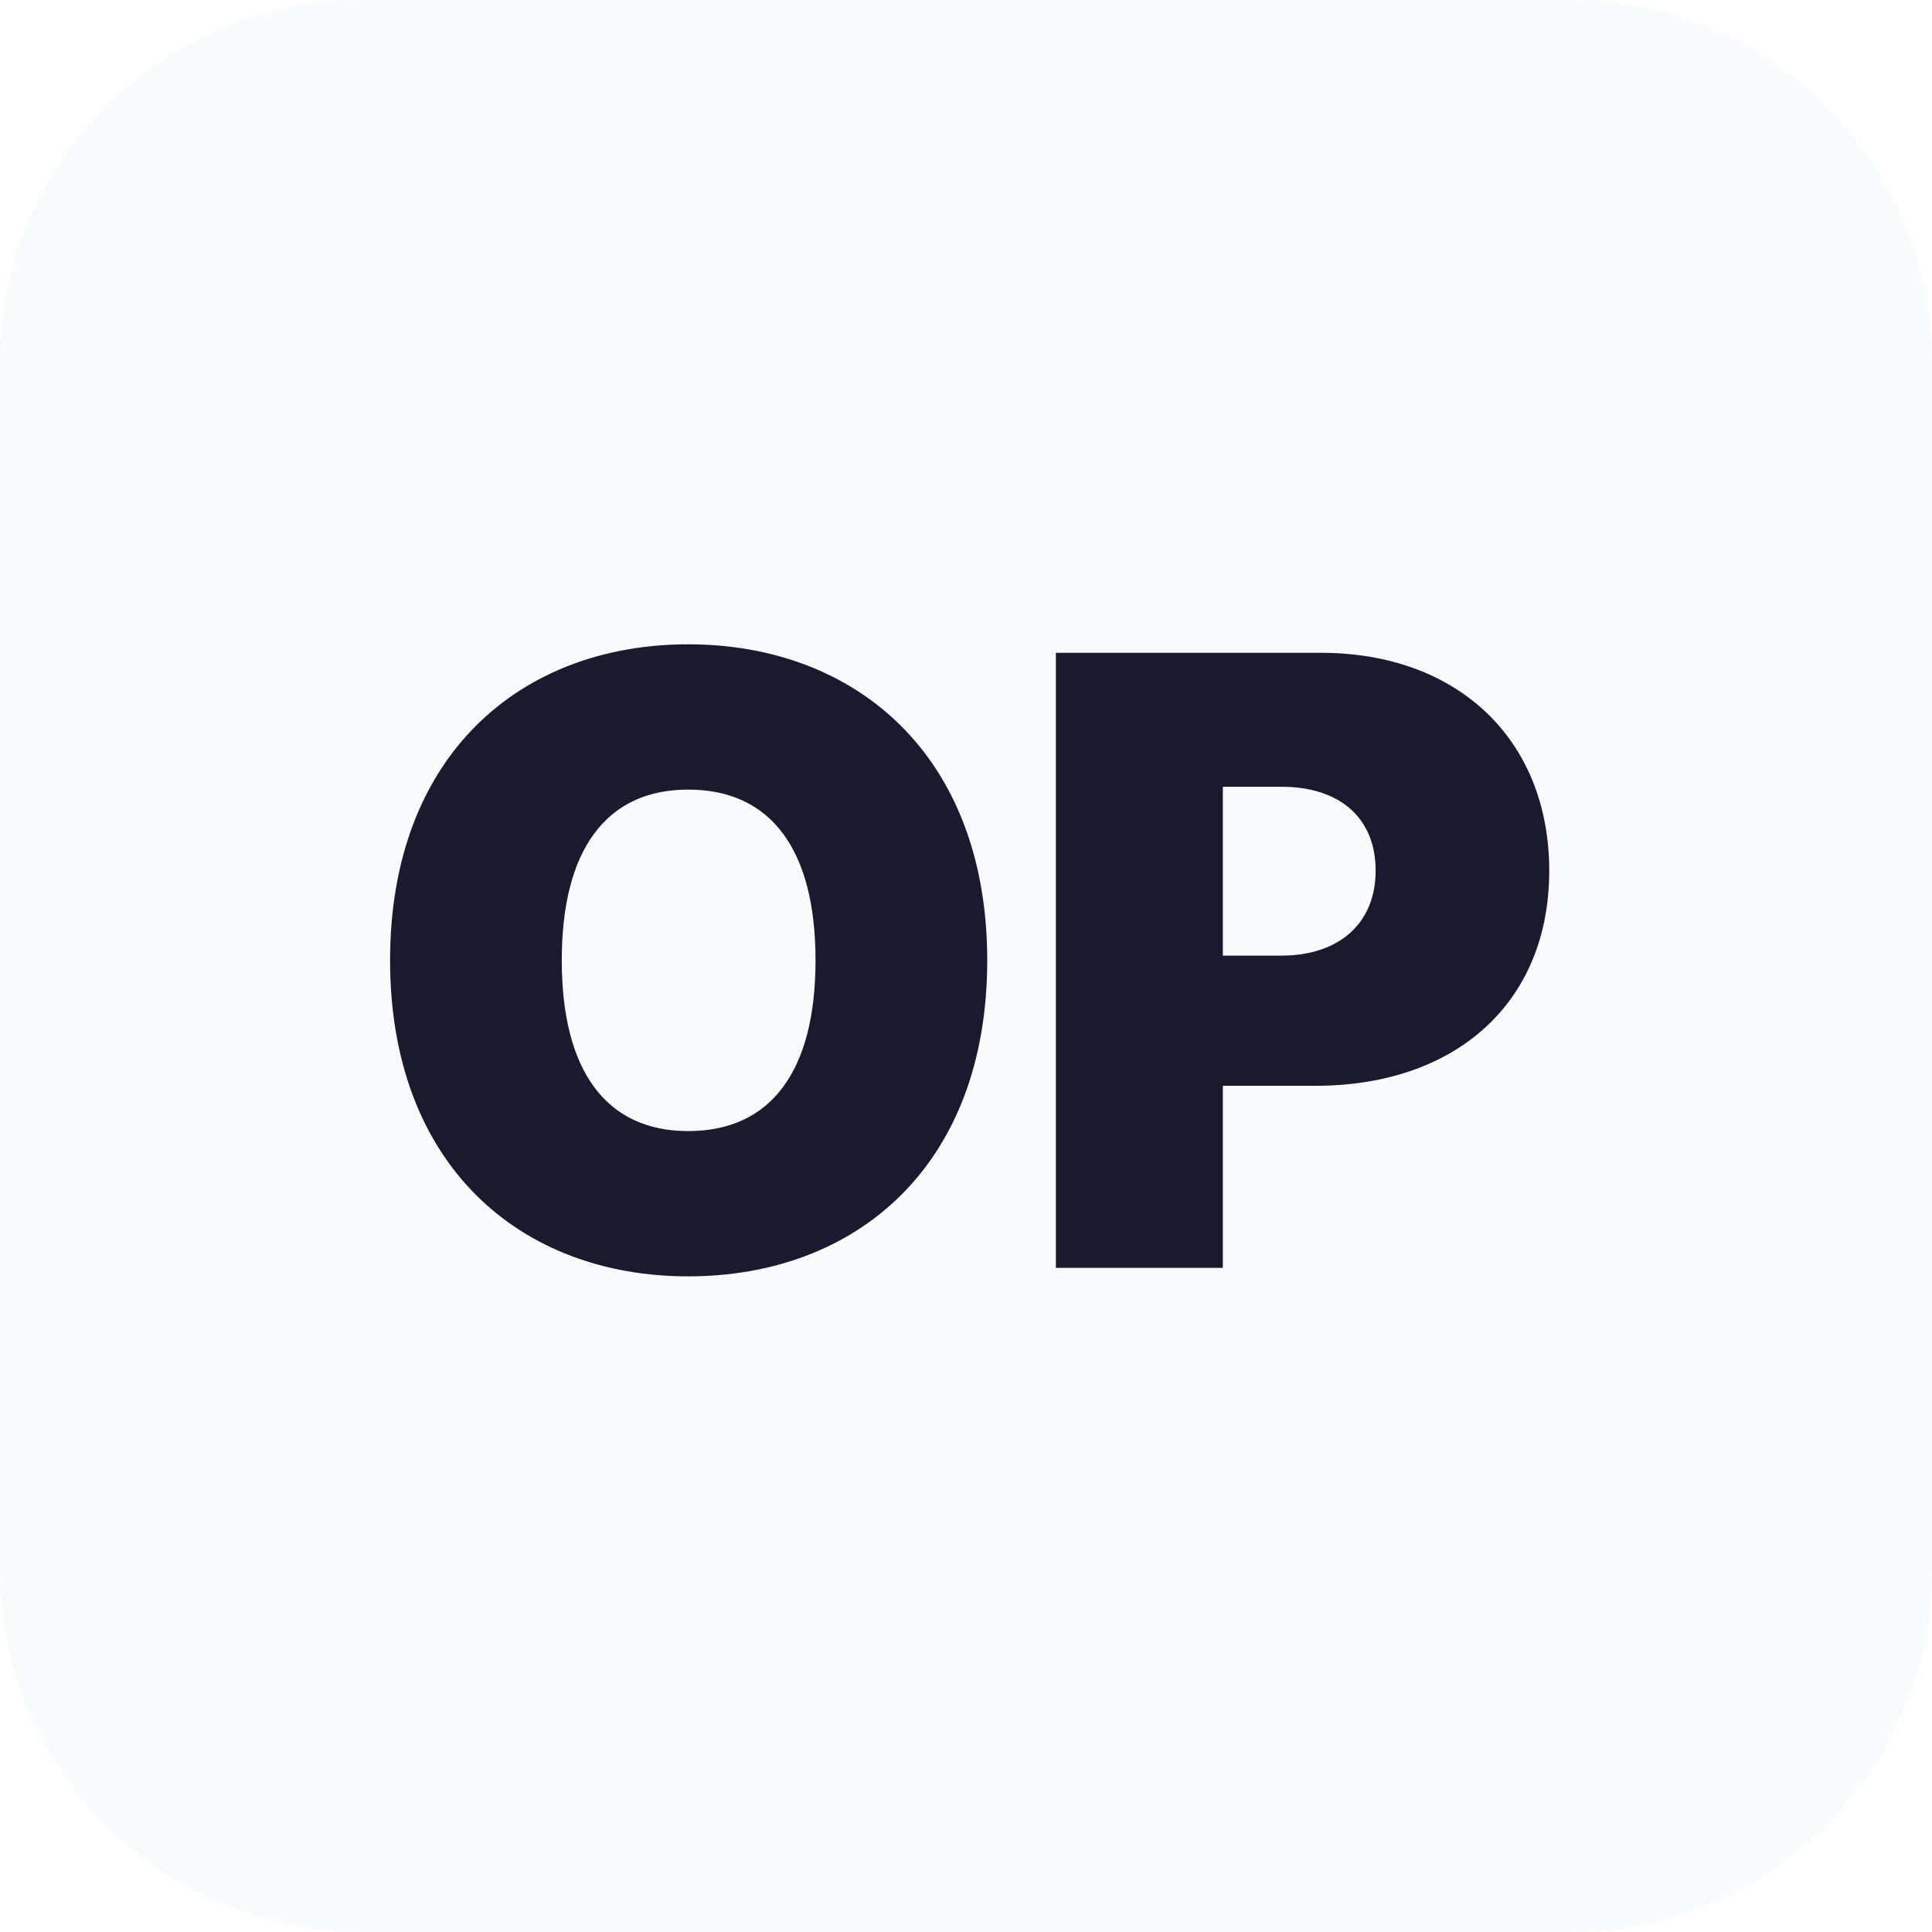
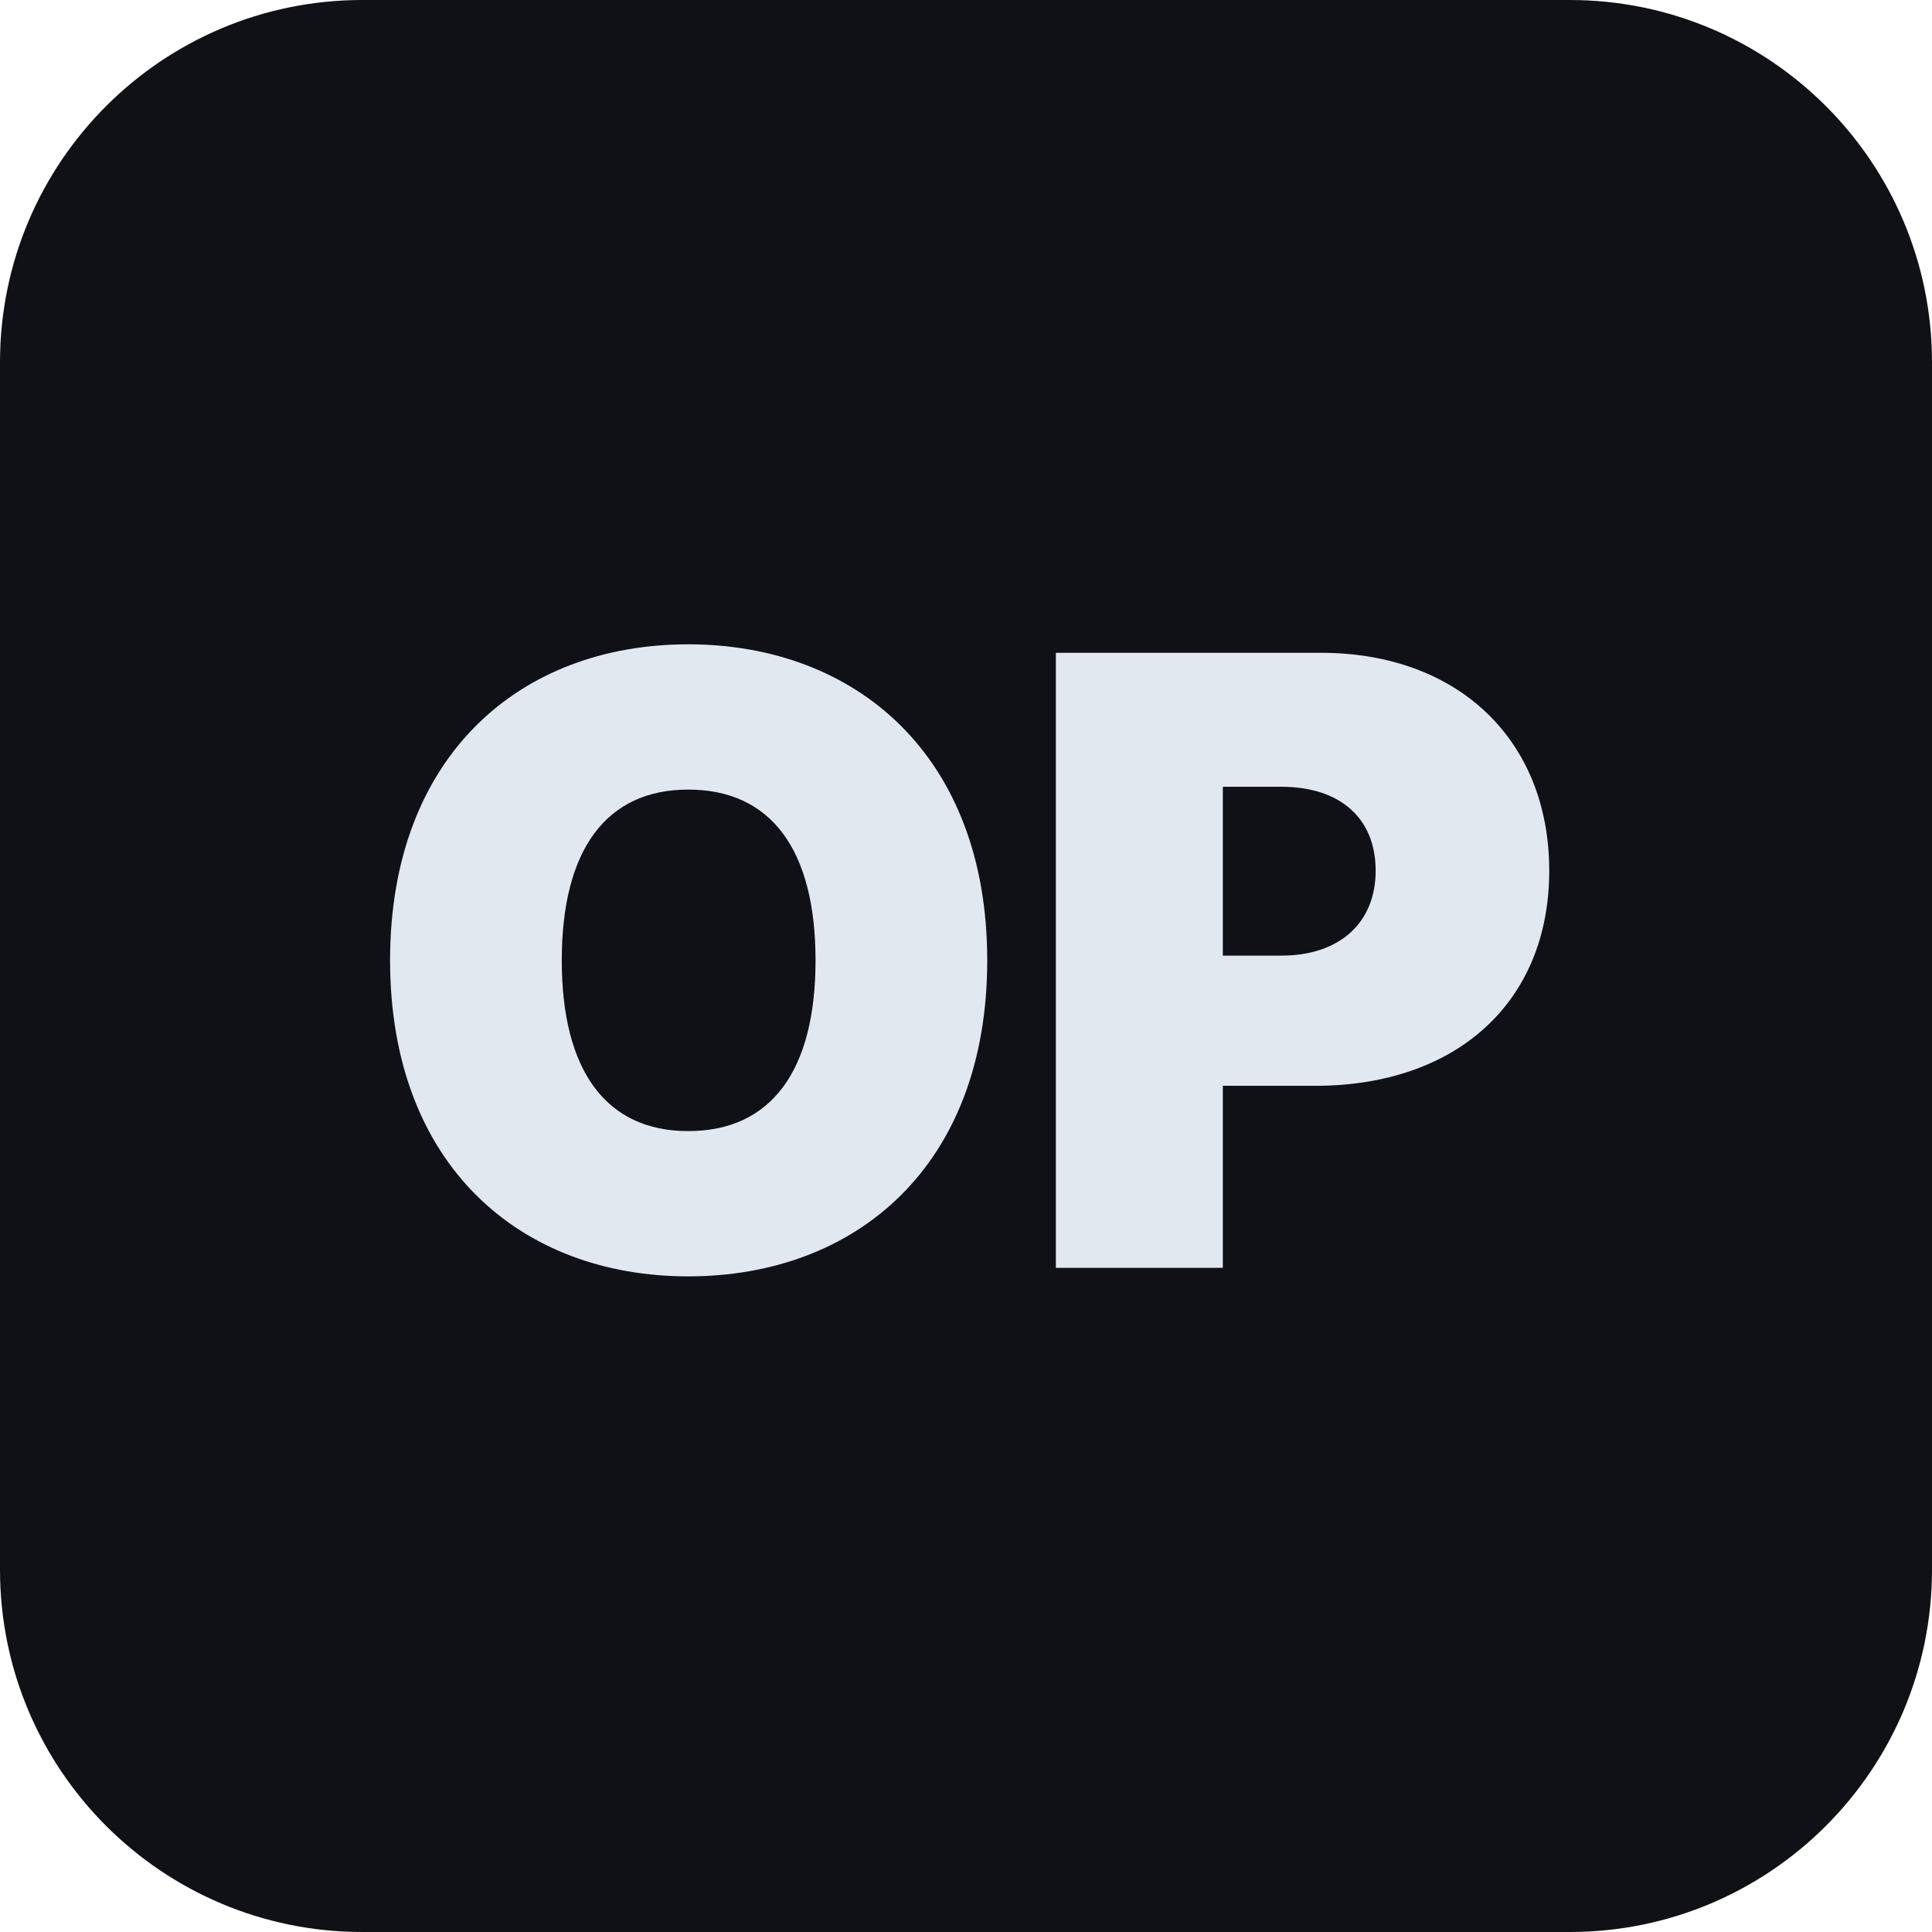
<svg xmlns="http://www.w3.org/2000/svg" width="32" height="32" viewBox="0 0 32 32">
-   <rect width="32" height="32" rx="6" fill="#f8fafc" />
-   <text x="16" y="21" text-anchor="middle" font-family="system-ui, -apple-system, sans-serif" font-size="14" font-weight="900" fill="#1a1a2e">OP</text>
+   <defs>
+     <style>
+       .bg { fill: #0f1117; }
+       .text { fill: #e2e8f0; font-family: system-ui, -apple-system, sans-serif; font-size: 14px; font-weight: 900; }
+     </style>
+   </defs>
+   <rect class="bg" width="32" height="32" rx="6" />
+   <text x="16" y="21" text-anchor="middle" class="text">OP</text>
</svg>
